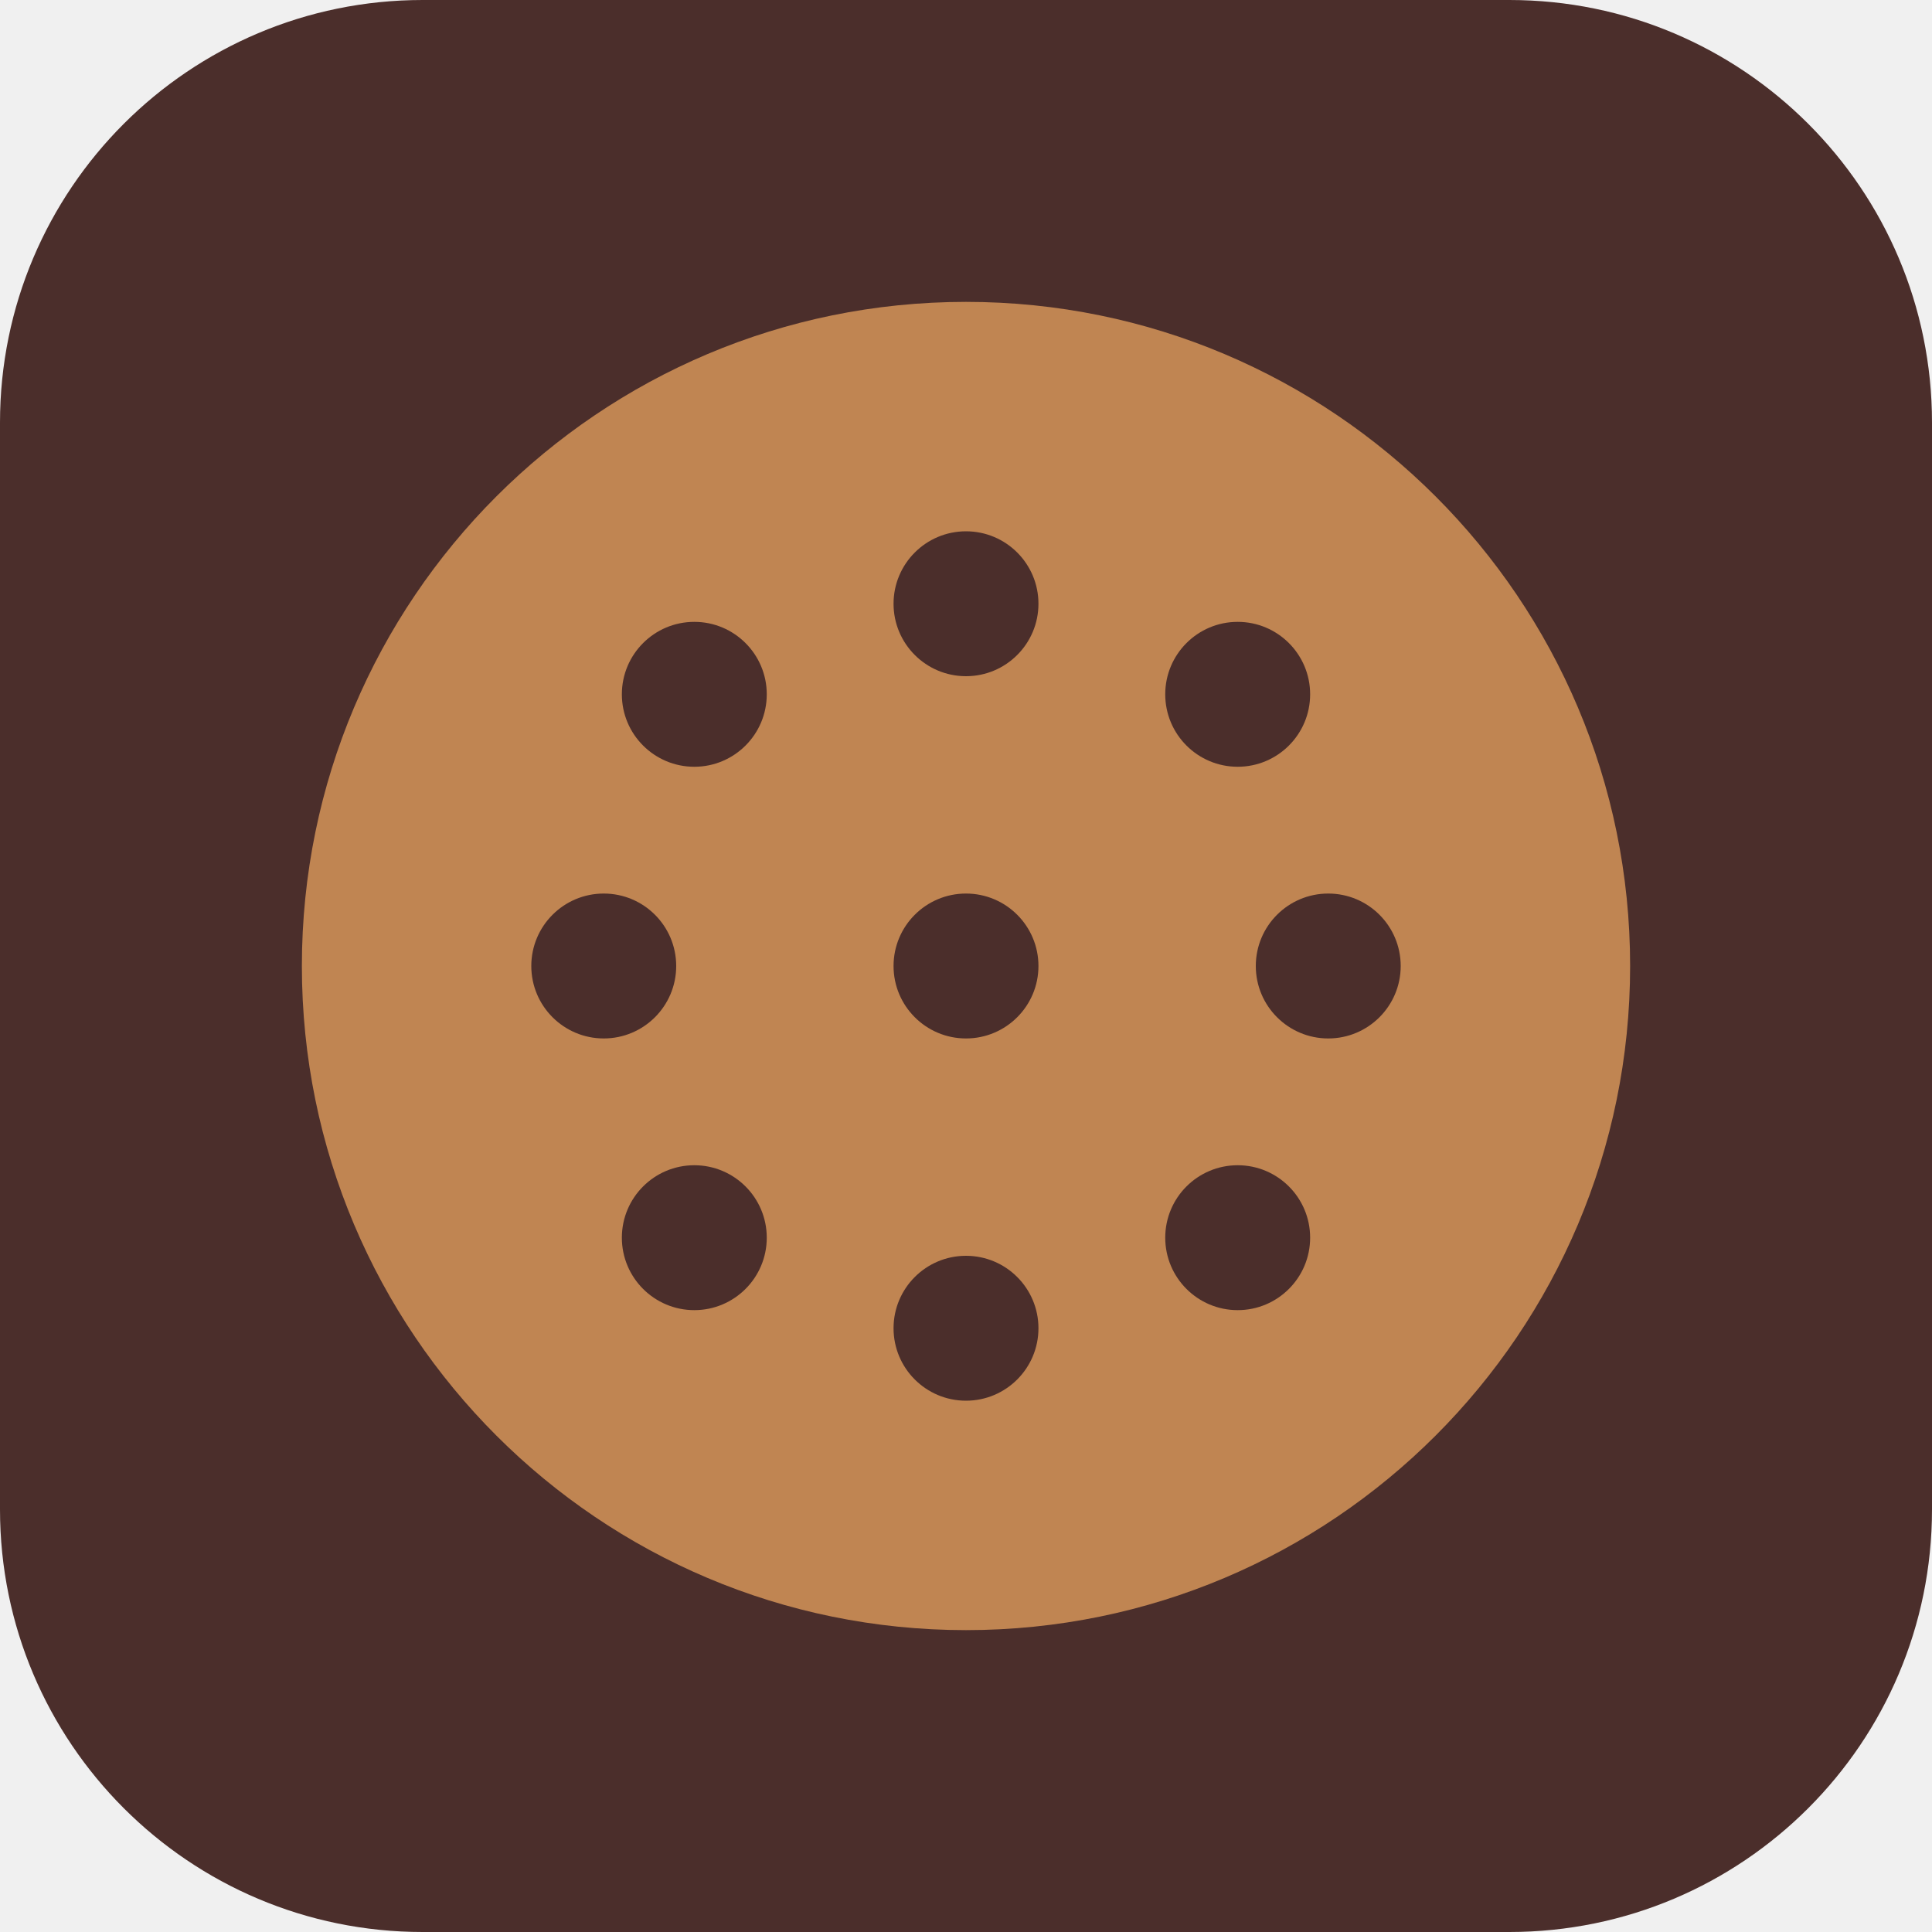
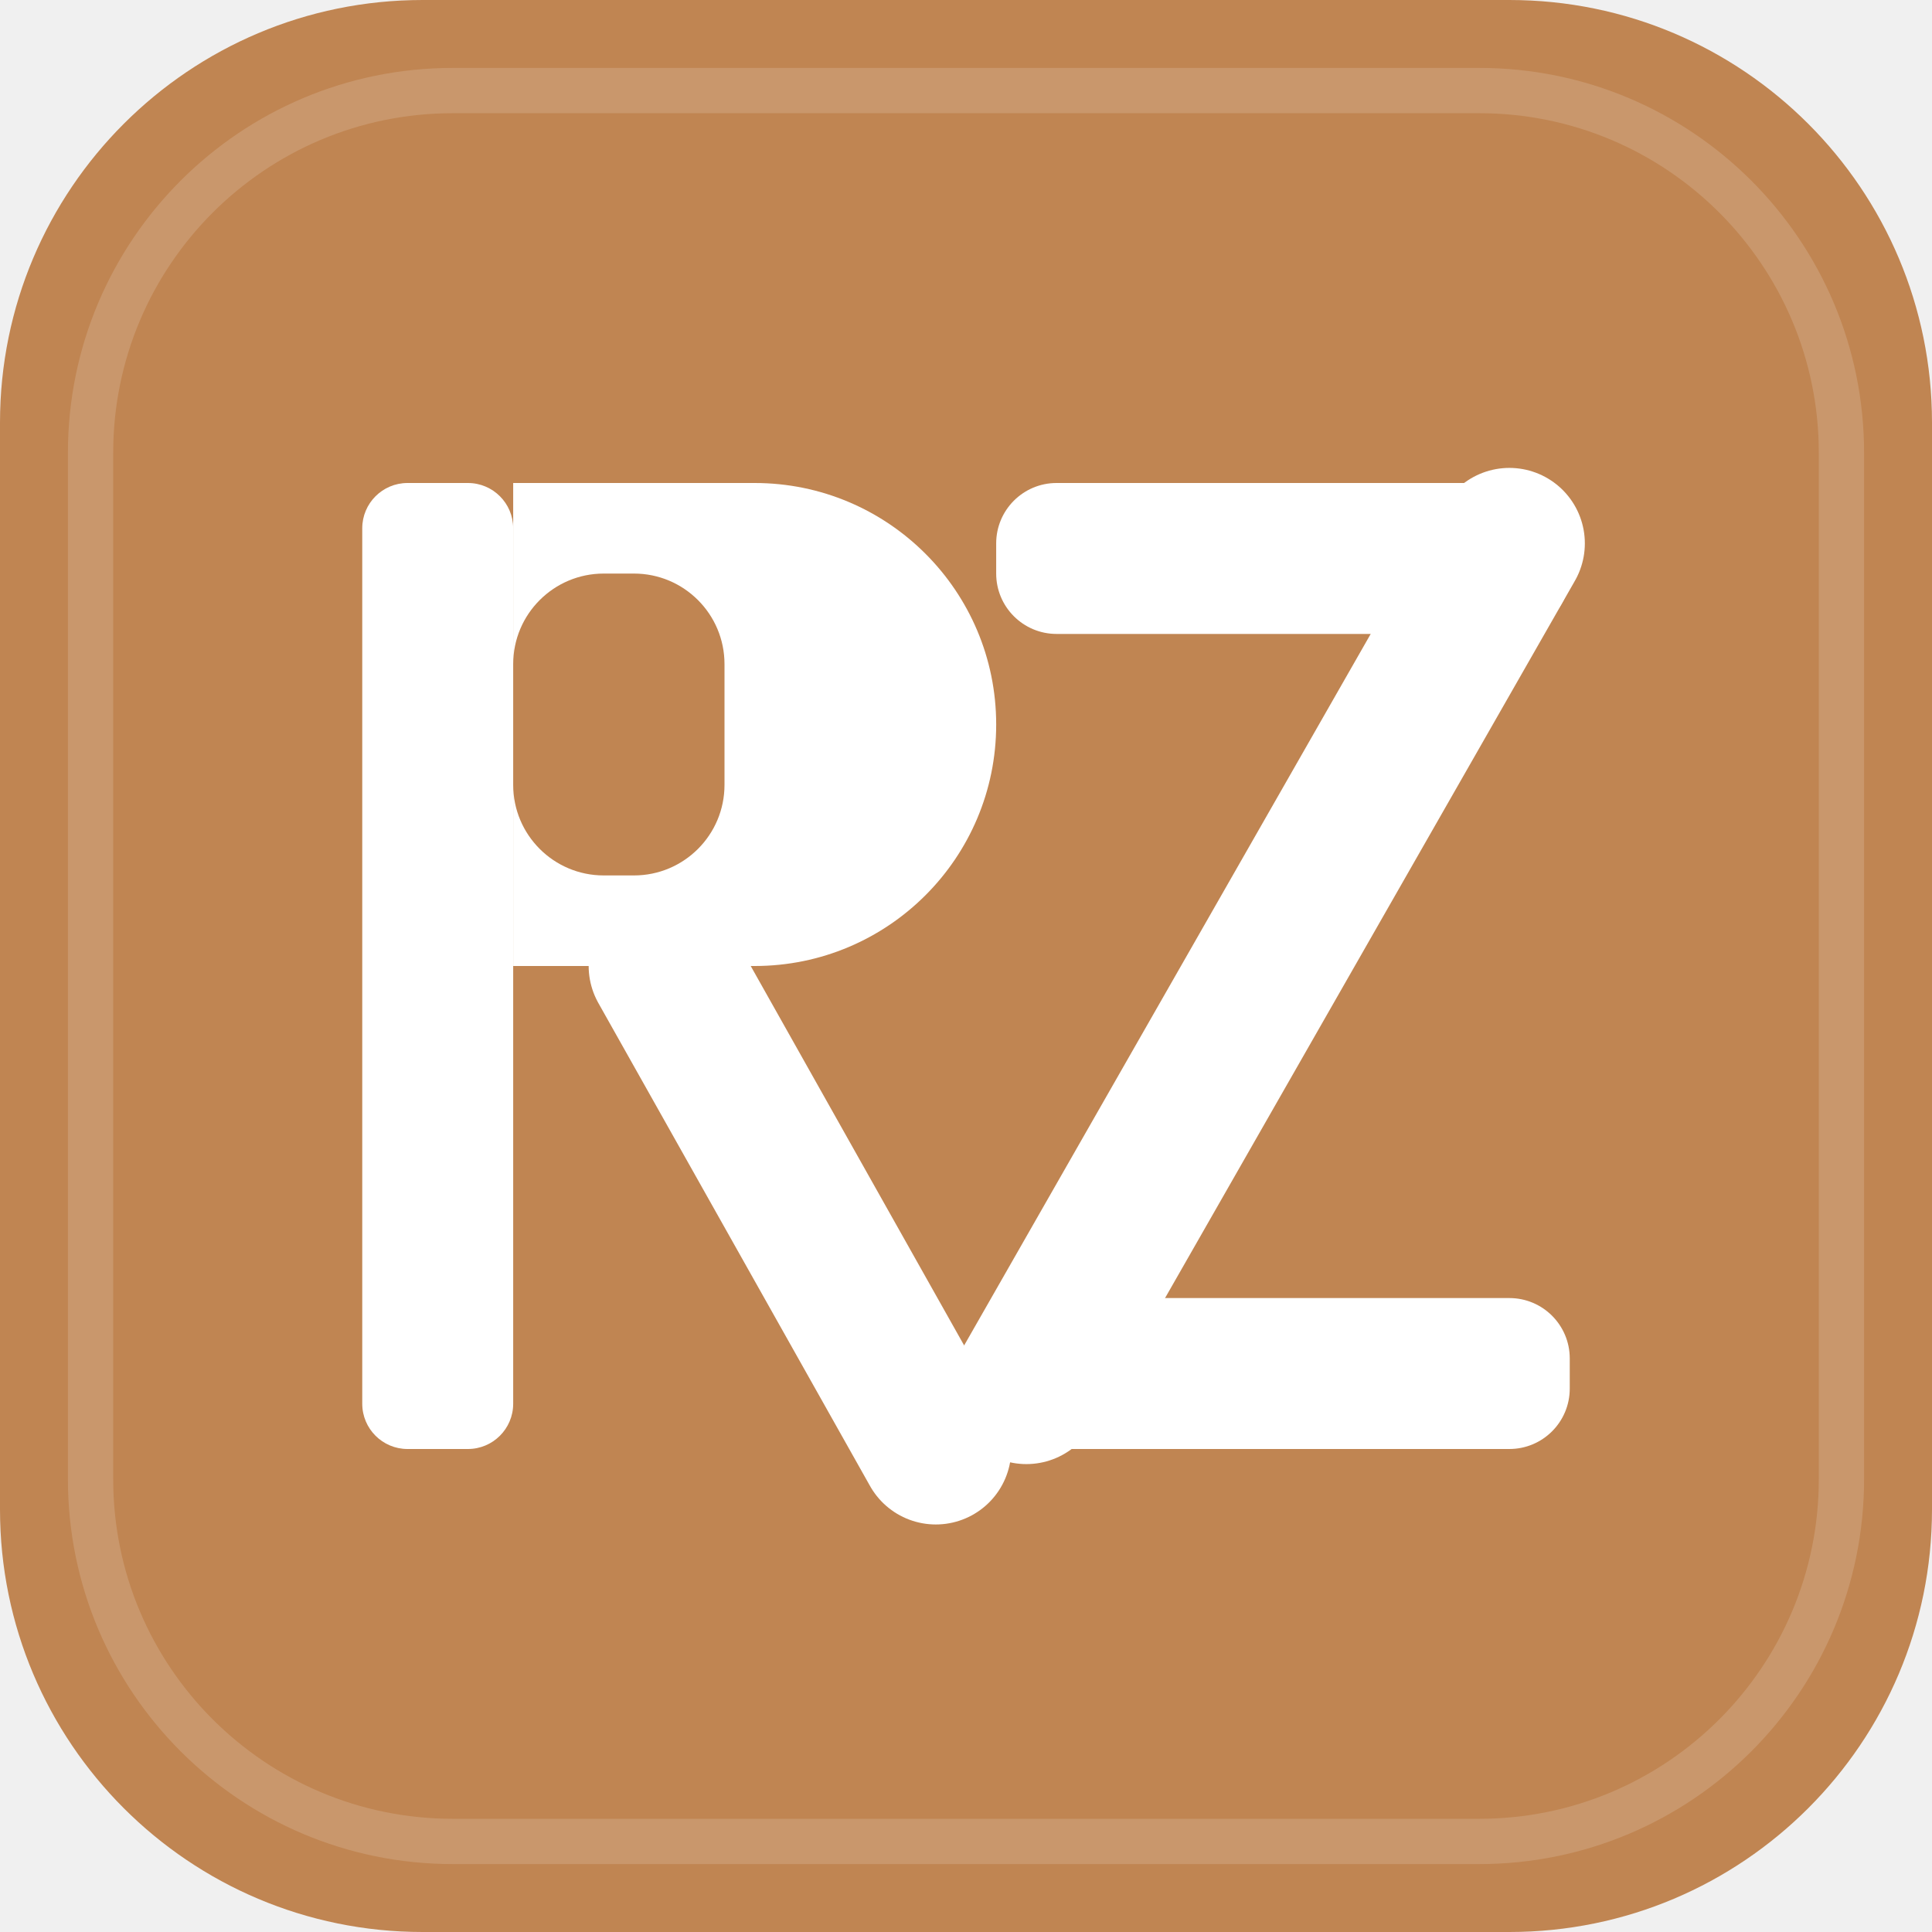
<svg xmlns="http://www.w3.org/2000/svg" viewBox="0 0 64 64">
-   <rect width="64" height="64" rx="14" fill="#4B2E2B" />
-   <circle cx="32" cy="32" r="22" fill="#C08552" />
-   <g fill="#4B2E2B">
-     <circle cx="23" cy="23" r="2.4" />
-     <circle cx="32" cy="20" r="2.4" />
-     <circle cx="41" cy="23" r="2.4" />
-     <circle cx="20" cy="32" r="2.4" />
-     <circle cx="32" cy="32" r="2.4" />
-     <circle cx="44" cy="32" r="2.4" />
-     <circle cx="23" cy="41" r="2.4" />
-     <circle cx="32" cy="44" r="2.4" />
-     <circle cx="41" cy="41" r="2.4" />
-   </g>
+   <rect width="64" height="64" rx="14" fill="#c08552" />
+   <rect x="3" y="3" width="58" height="58" rx="12" fill="none" stroke="white" stroke-opacity="0.15" stroke-width="1.5" />
+   <rect x="12" y="16" width="5" height="32" rx="1.5" fill="white" />
+   <path d="M17 16 h8 a8 8 0 0 1 0 16 h-8 z" fill="white" />
+   <rect x="17" y="19" width="7" height="10" rx="3" fill="#c08552" />
+   <path d="M22 32 L31 48" stroke="white" stroke-width="5" stroke-linecap="round" fill="none" />
+   <rect x="33" y="16" width="19" height="5" rx="2" fill="white" />
+   <rect x="33" y="43" width="19" height="5" rx="2" fill="white" />
+   <path d="M50 18 L34 46" stroke="white" stroke-width="5" stroke-linecap="round" fill="none" />
</svg>
